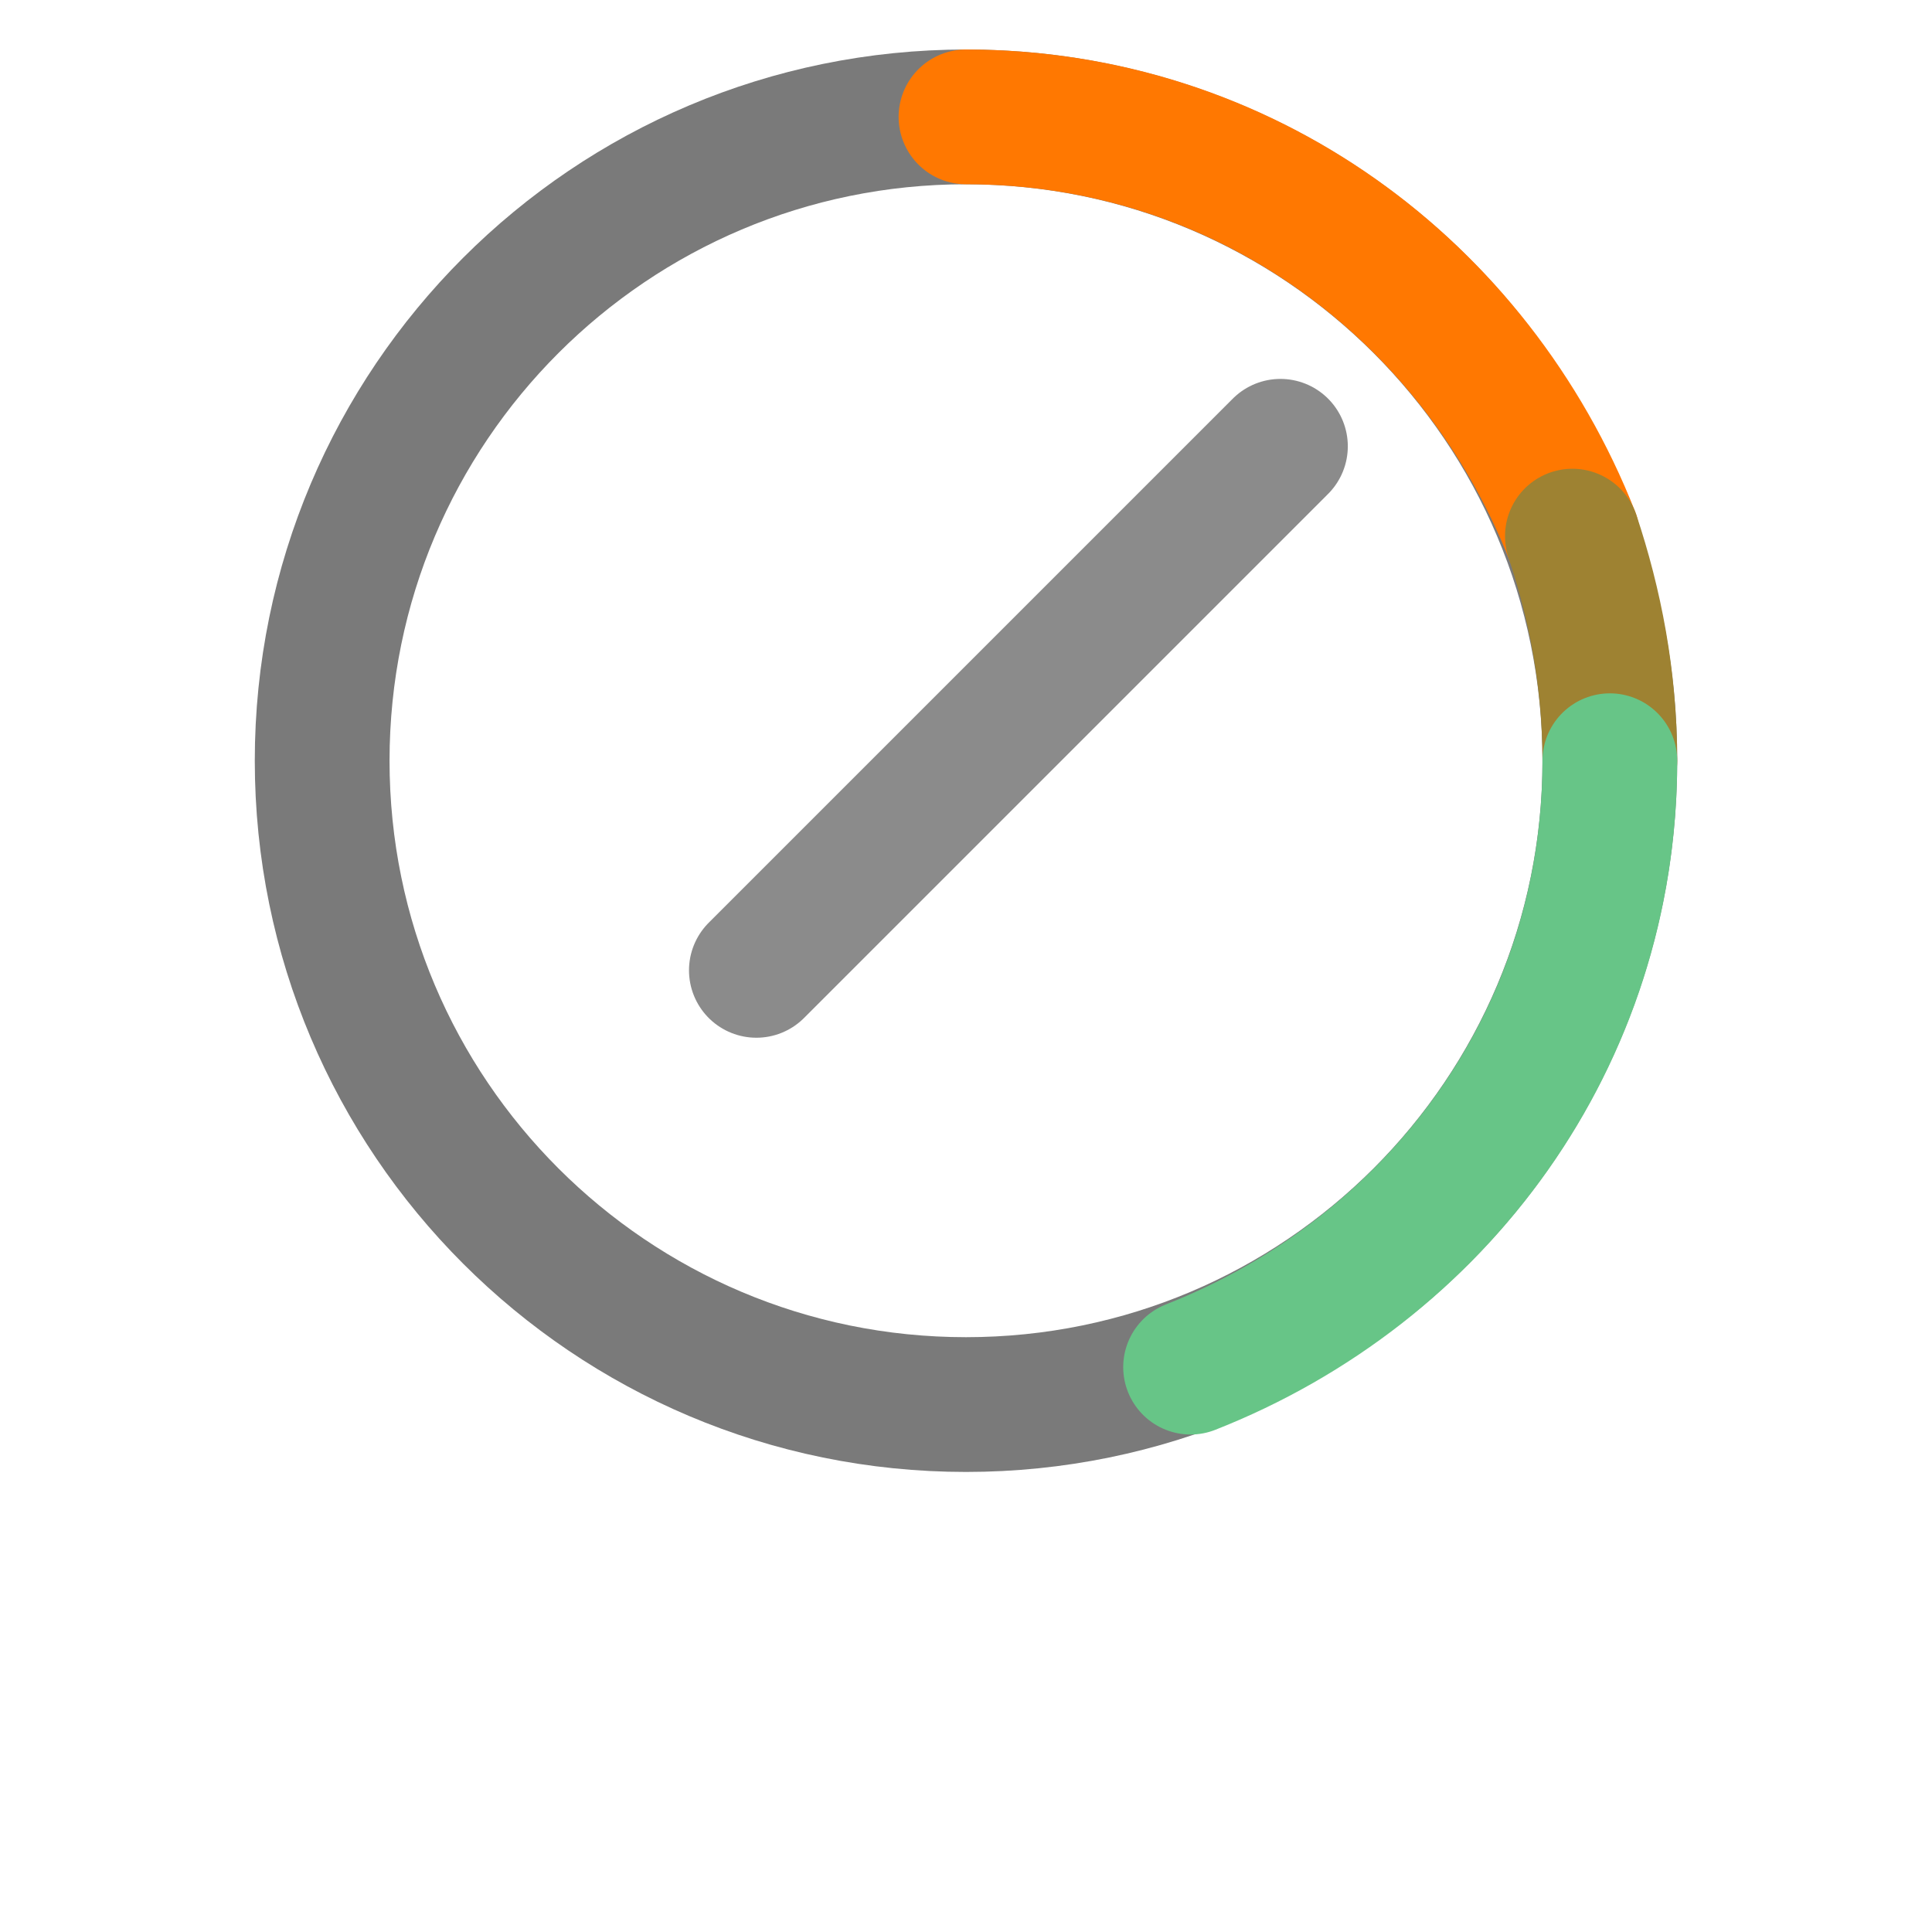
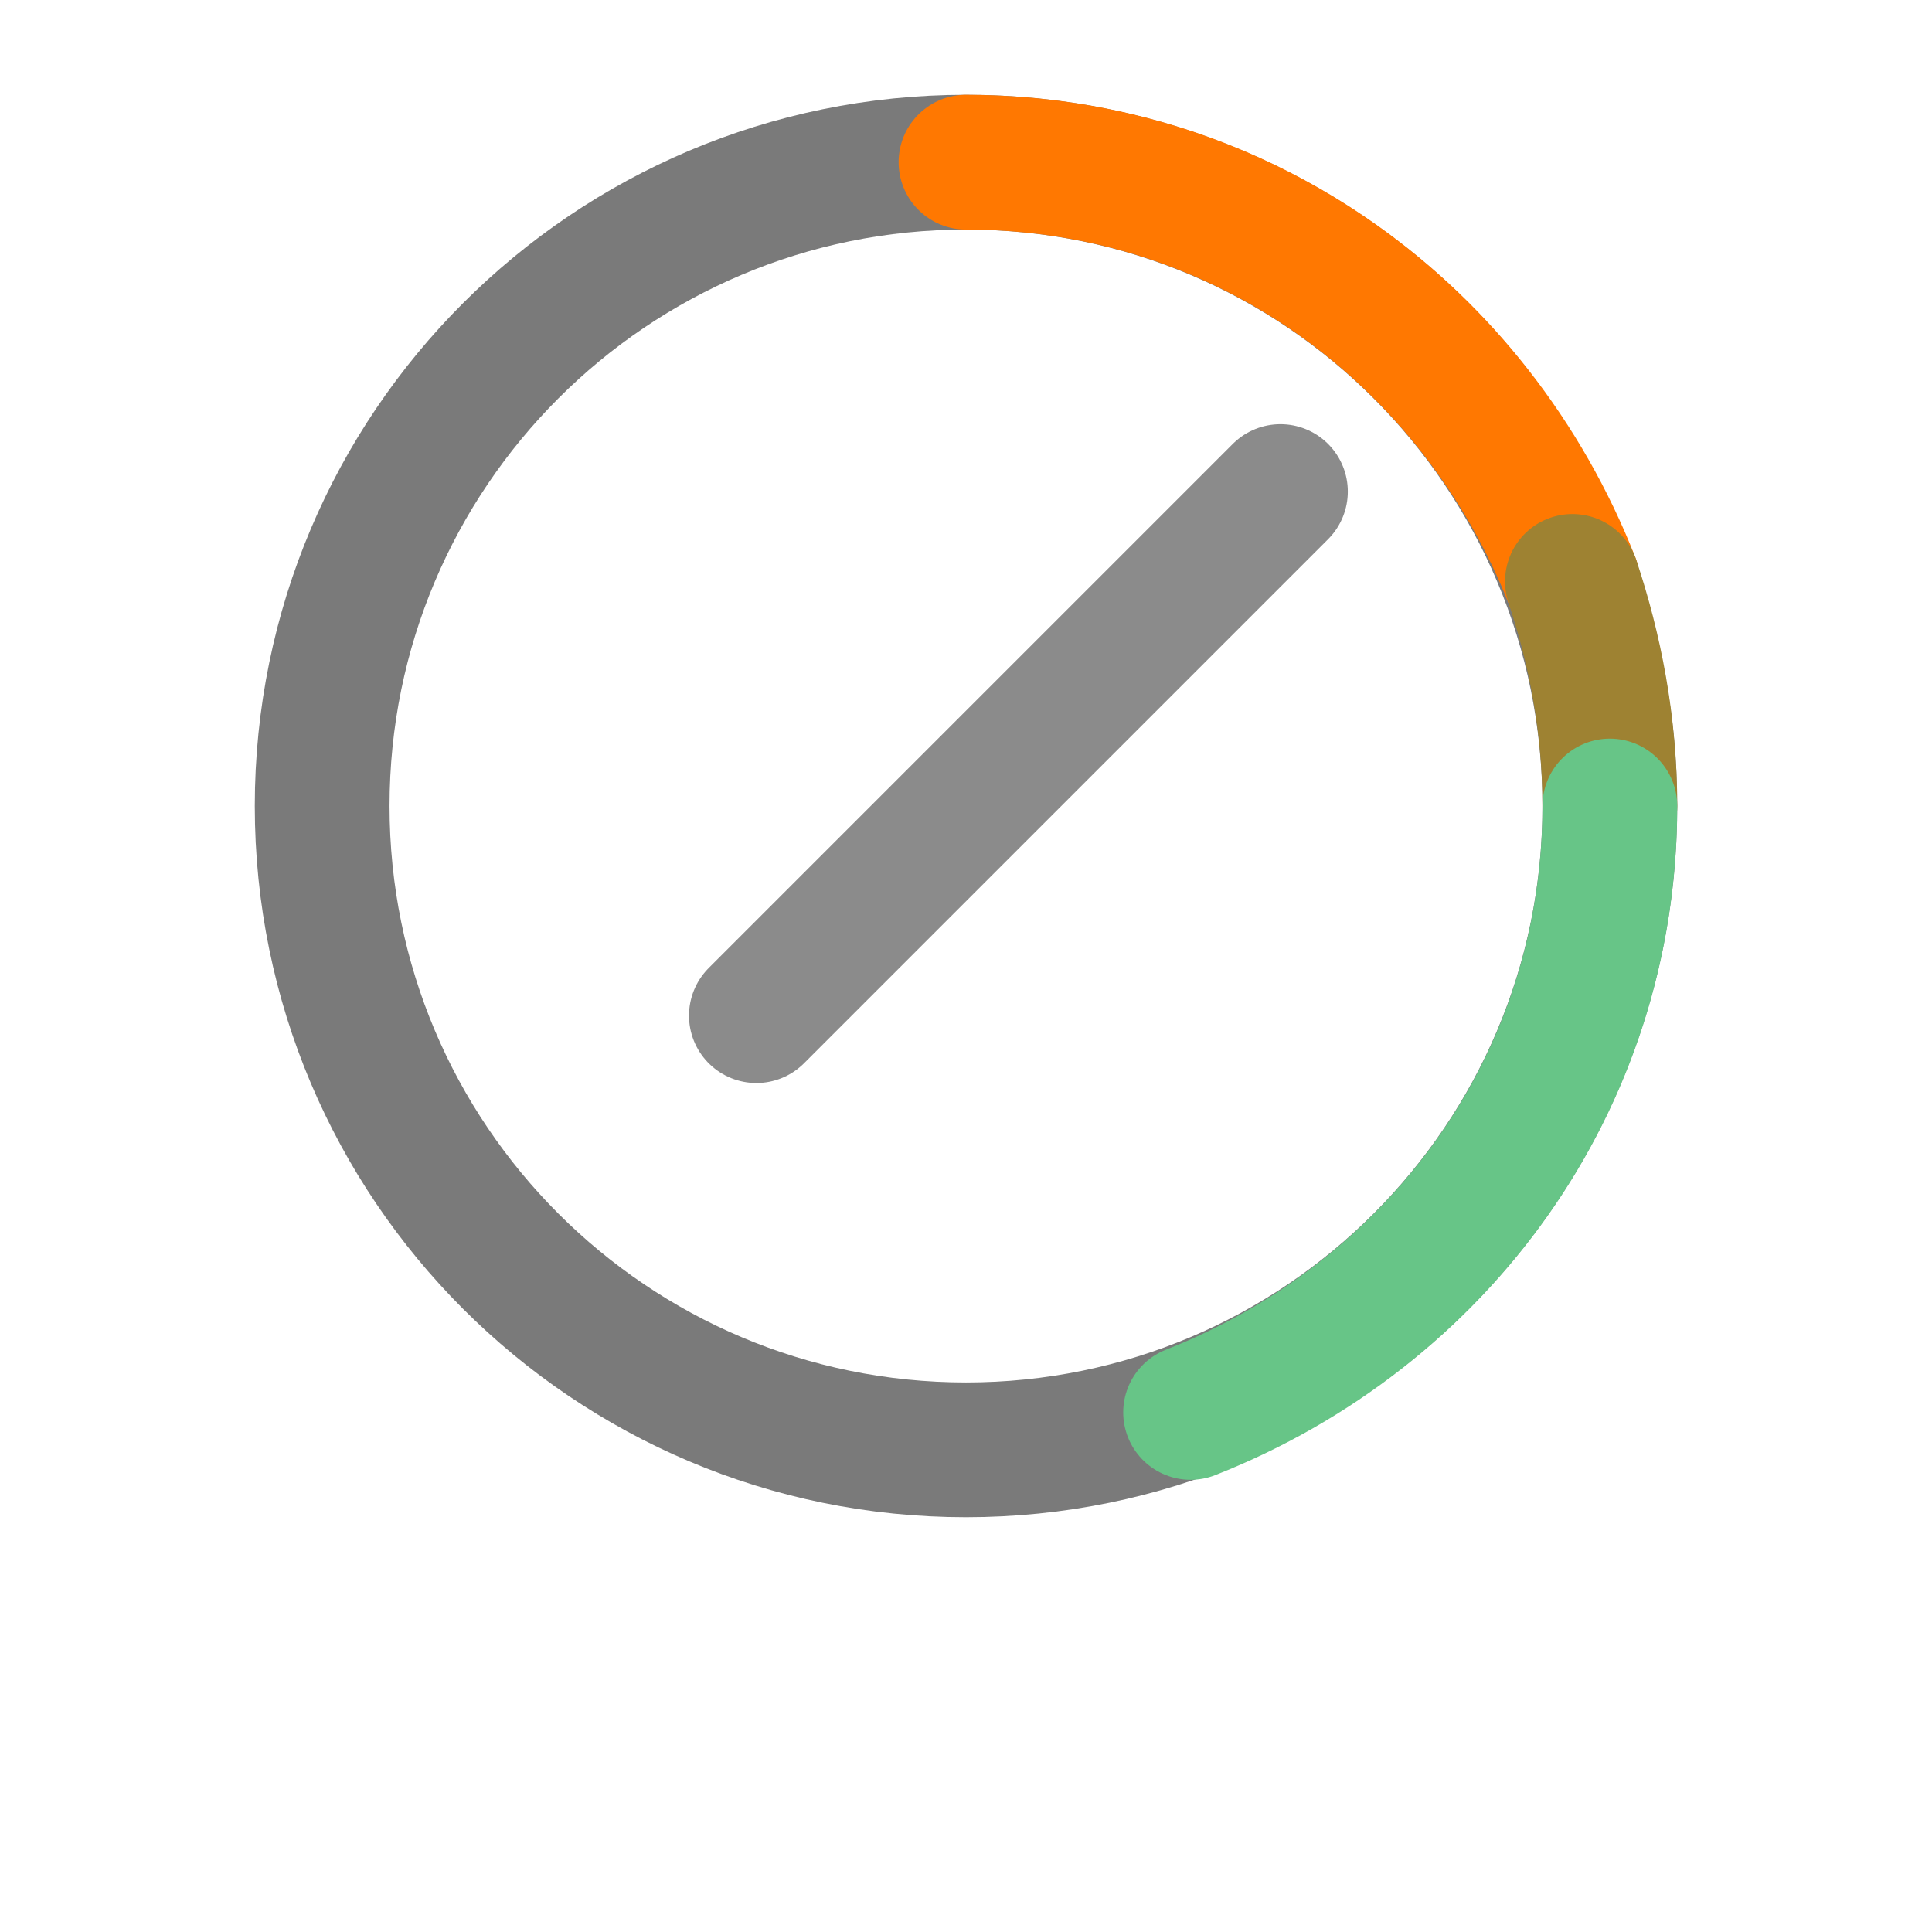
<svg xmlns="http://www.w3.org/2000/svg" width="32" height="32" viewBox="0 0 32 32" fill="none">
-   <g transform="translate(16 12.6) scale(1.24) translate(-16 -16)">
-     <circle cx="16" cy="16" r="8.6" fill="none" stroke="#7a7a7a" stroke-width="1.8" />
-     <path d="M16 7.4C19.7 7.4 22.8 9.7 24.1 13" fill="none" stroke="#FF7801" stroke-width="1.8" stroke-linecap="round" />
-     <path d="M24.1 13C24.4 13.9 24.6 14.9 24.6 16" fill="none" stroke="#9E8232" stroke-width="1.8" stroke-linecap="round" />
-     <path d="M24.6 16C24.6 19.7 22.3 22.8 19 24.1" fill="none" stroke="#67C587" stroke-width="1.8" stroke-linecap="round" />
-     <path d="M13.2 18.8L20.2 11.8" stroke="#8B8B8B" stroke-width="1.8" stroke-linecap="round" />
+   <g data-normalized="1" transform="translate(16.000 13.375) scale(1) translate(-16.000 -12.625)">
+     <g transform="translate(16 12.6) scale(1.24) translate(-16 -16)">
+       <circle cx="16" cy="16" r="8.6" fill="none" stroke="#7a7a7a" stroke-width="1.8" />
+       <path d="M16 7.4C19.7 7.4 22.8 9.7 24.1 13" fill="none" stroke="#FF7801" stroke-width="1.8" stroke-linecap="round" />
+       <path d="M24.1 13C24.4 13.9 24.6 14.9 24.6 16" fill="none" stroke="#9E8232" stroke-width="1.8" stroke-linecap="round" />
+       <path d="M24.6 16C24.6 19.7 22.3 22.8 19 24.1" fill="none" stroke="#67C587" stroke-width="1.8" stroke-linecap="round" />
+       <path d="M13.2 18.8L20.2 11.8" stroke="#8B8B8B" stroke-width="1.8" stroke-linecap="round" />
+     </g>
  </g>
</svg>
